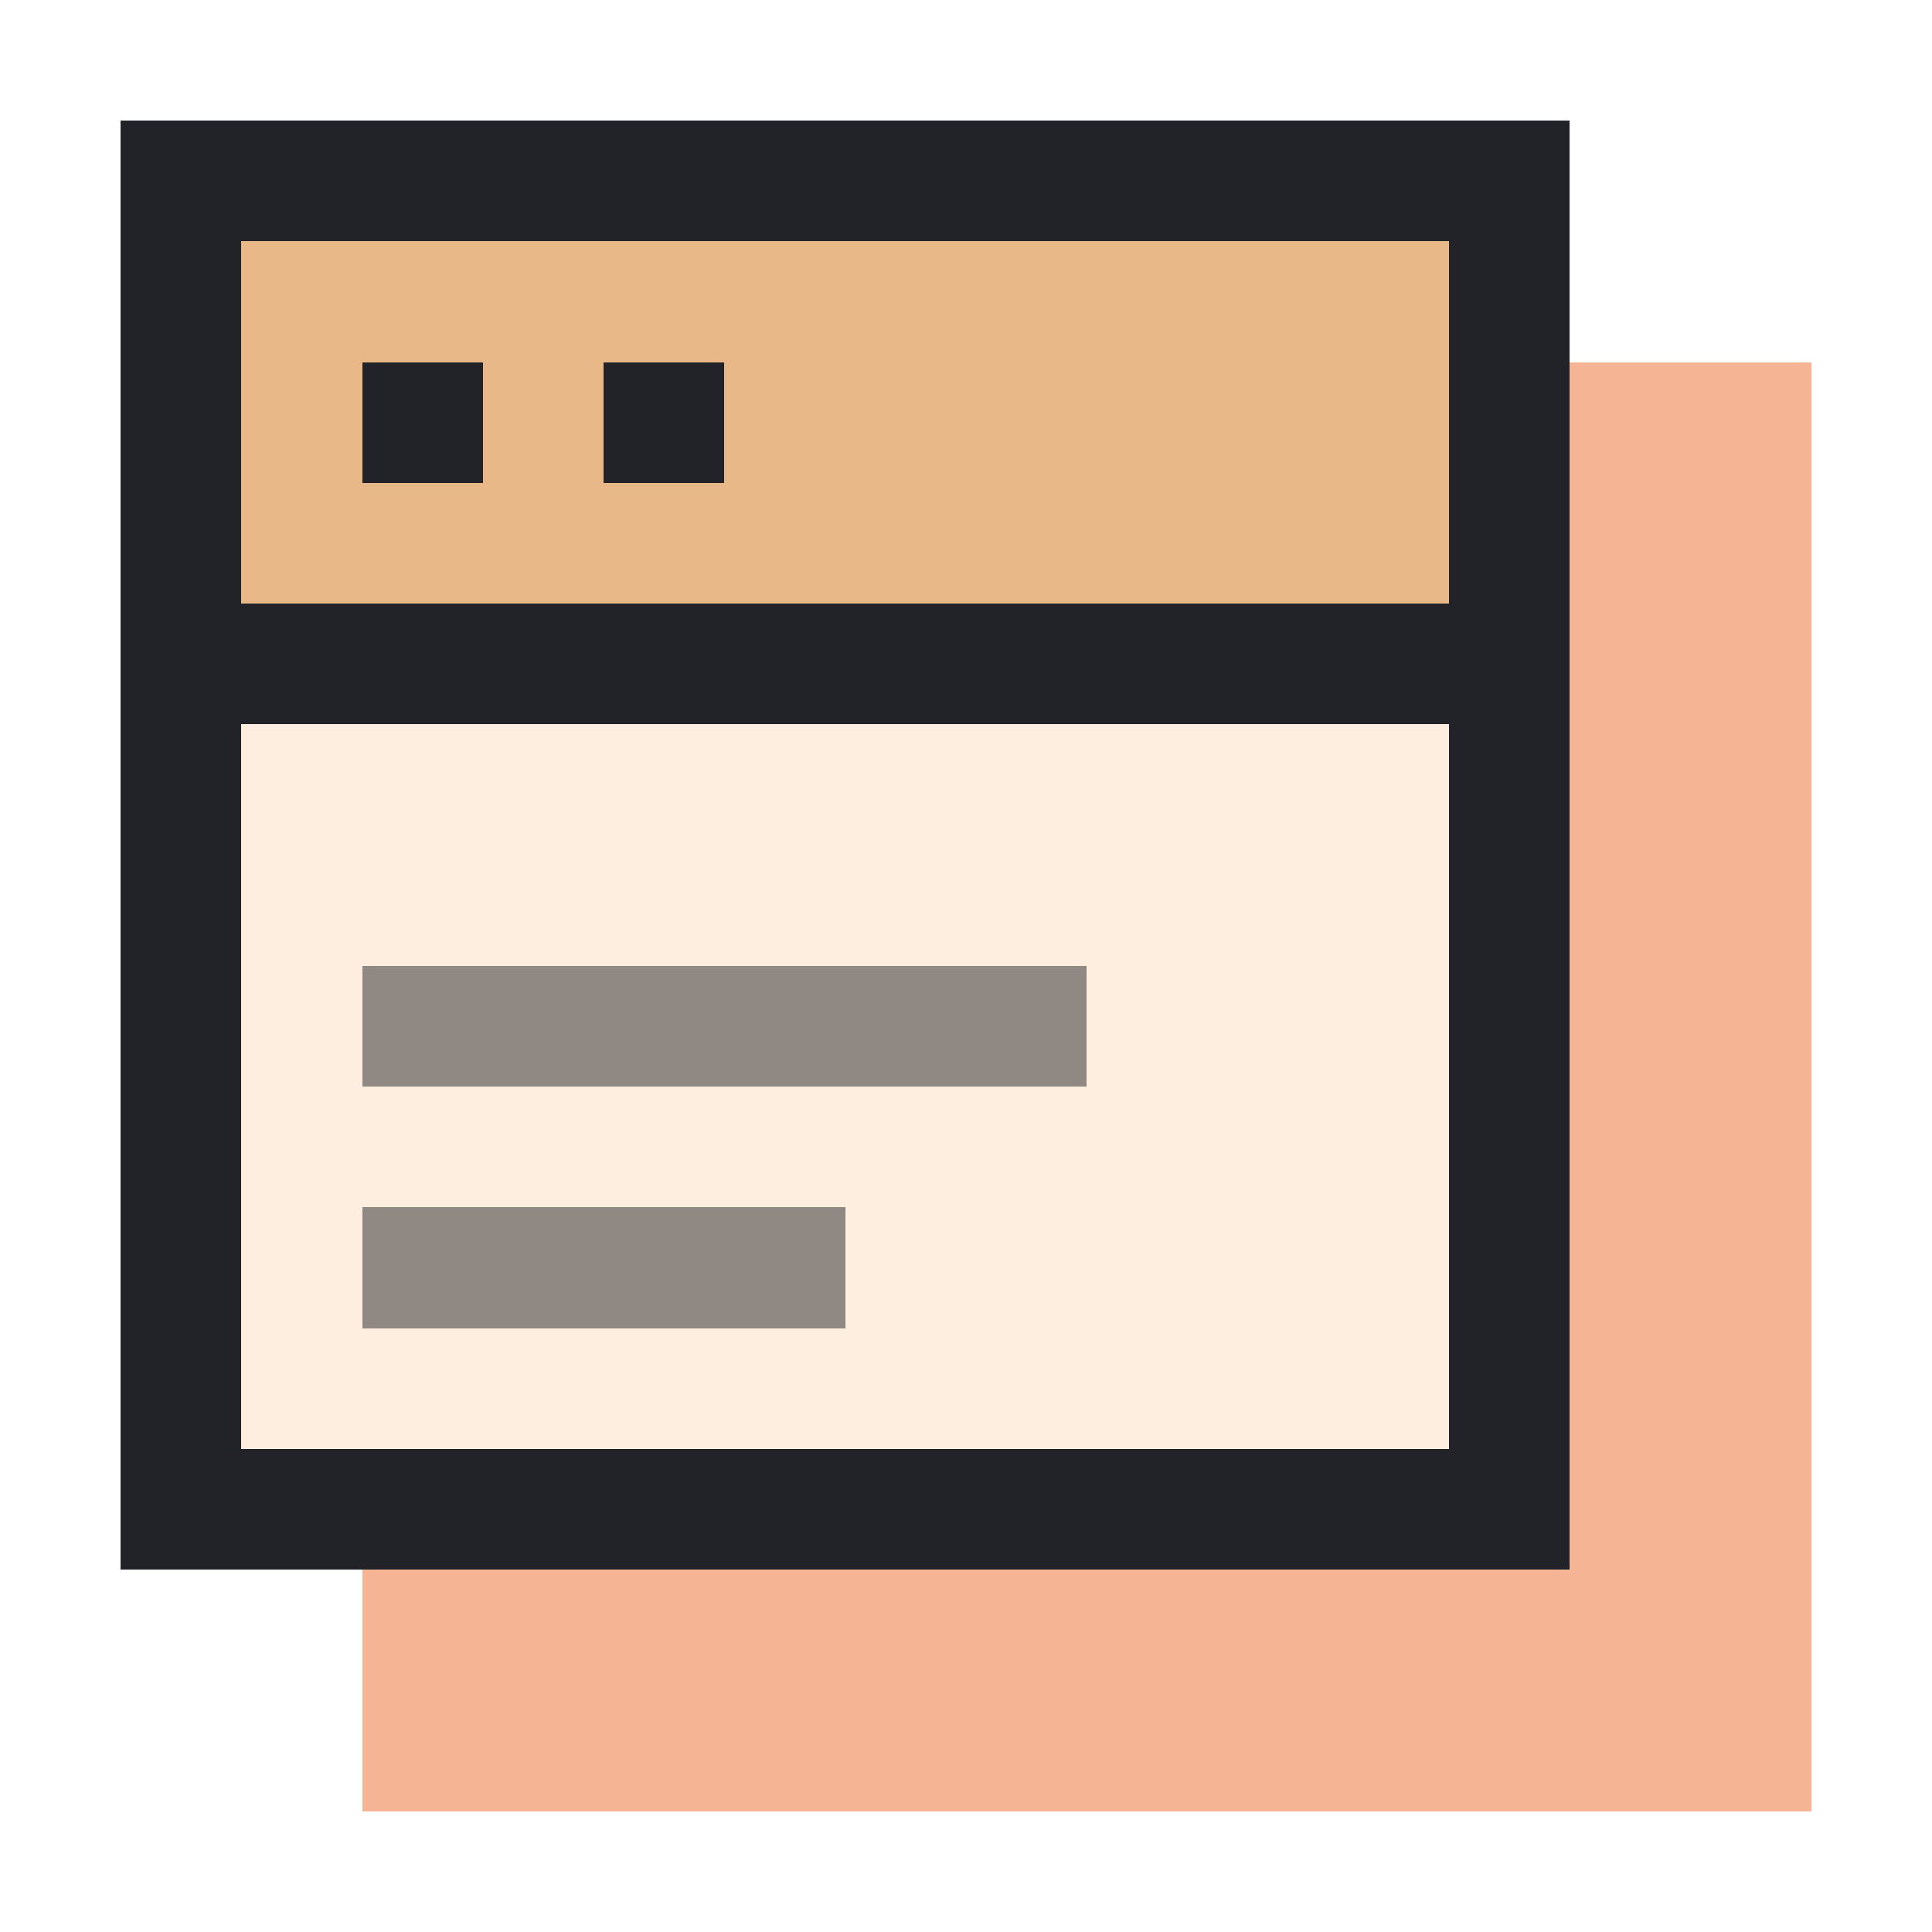
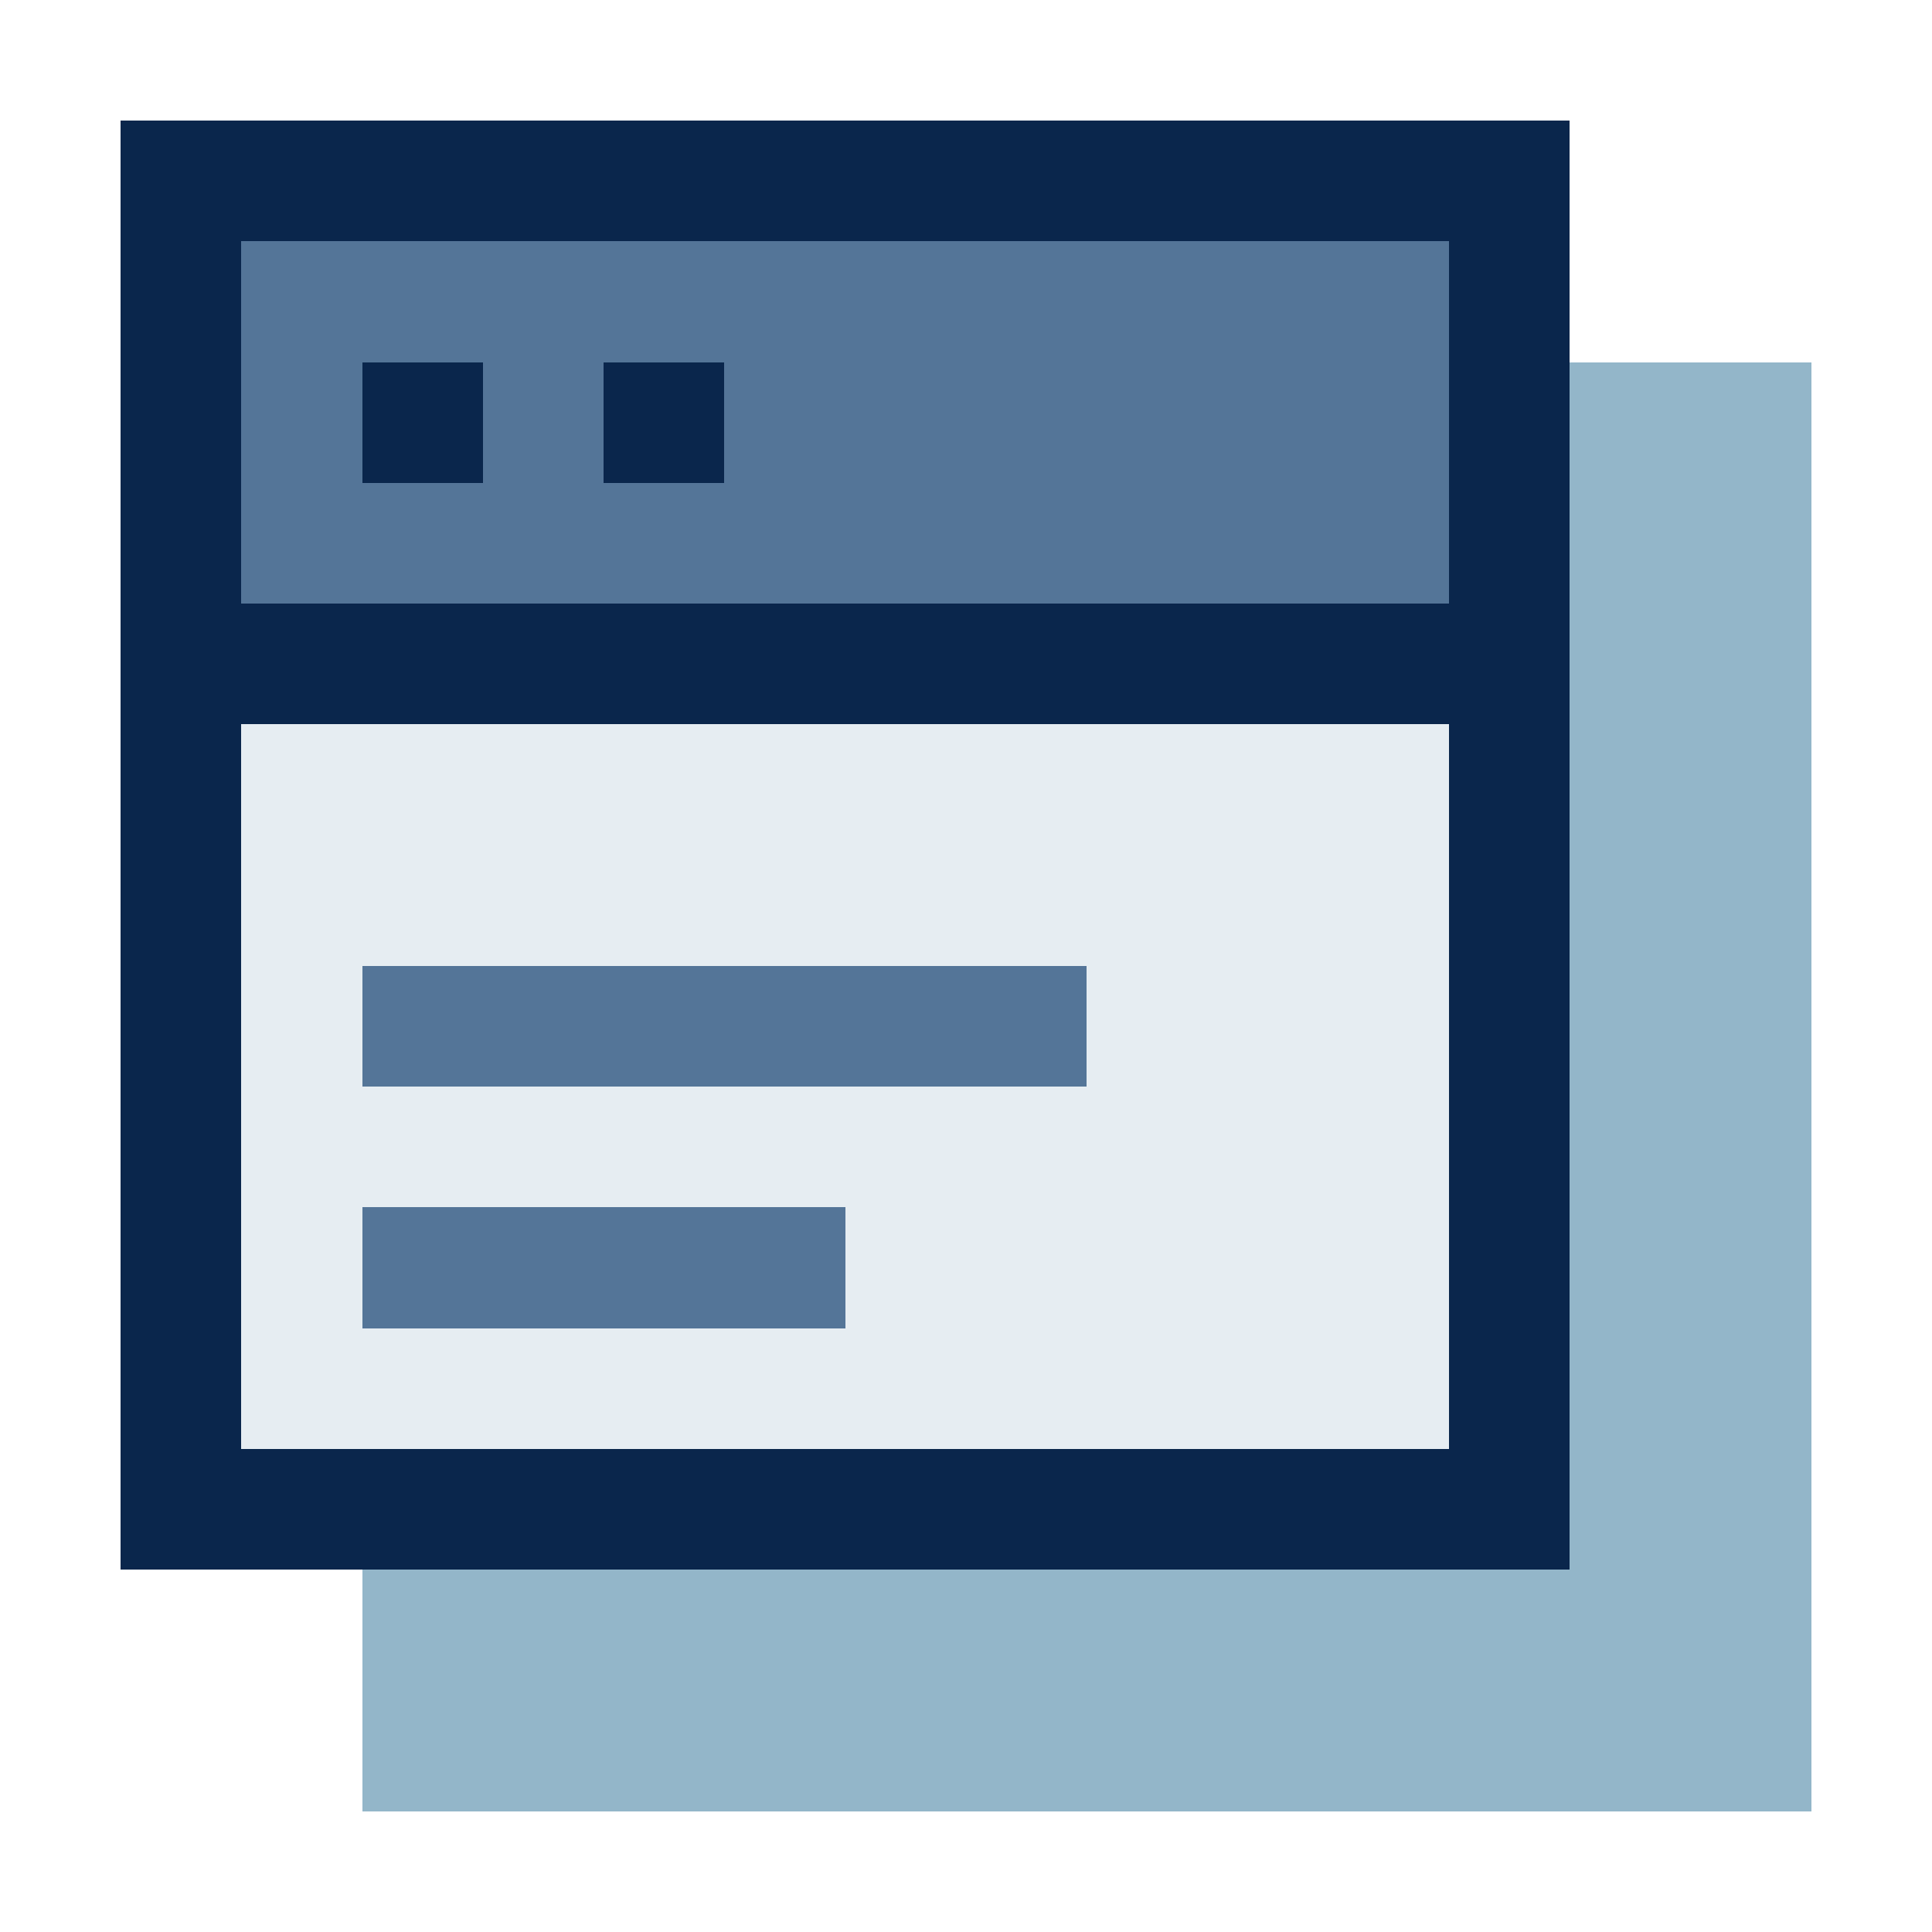
<svg xmlns="http://www.w3.org/2000/svg" viewBox="0 0 16 16" shape-rendering="crispEdges">
-   <rect x="3" y="3" width="12" height="12" fill="#f5b595" />
-   <rect x="1" y="1" width="12" height="12" fill="#222328" />
-   <rect x="2" y="2" width="10" height="3" fill="#e8b888" />
-   <rect x="3" y="3" width="1" height="1" fill="#222328" />
-   <rect x="5" y="3" width="1" height="1" fill="#222328" />
-   <rect x="2" y="6" width="10" height="6" fill="#fdeedf" />
-   <rect x="3" y="8" width="6" height="1" fill="#222328" fill-opacity="0.5" />
-   <rect x="3" y="10" width="4" height="1" fill="#222328" fill-opacity="0.5" />
+   <rect x="3" y="3" width="12" height="12" fill="#93b6c9" />
+   <rect x="1" y="1" width="12" height="12" fill="#0a264c" />
+   <rect x="2" y="2" width="10" height="3" fill="#547598" />
+   <rect x="3" y="3" width="1" height="1" fill="#0a264c" />
+   <rect x="5" y="3" width="1" height="1" fill="#0a264c" />
+   <rect x="2" y="6" width="10" height="6" fill="#e6edf2" />
+   <rect x="3" y="8" width="6" height="1" fill="#547598" />
+   <rect x="3" y="10" width="4" height="1" fill="#547598" />
</svg>
